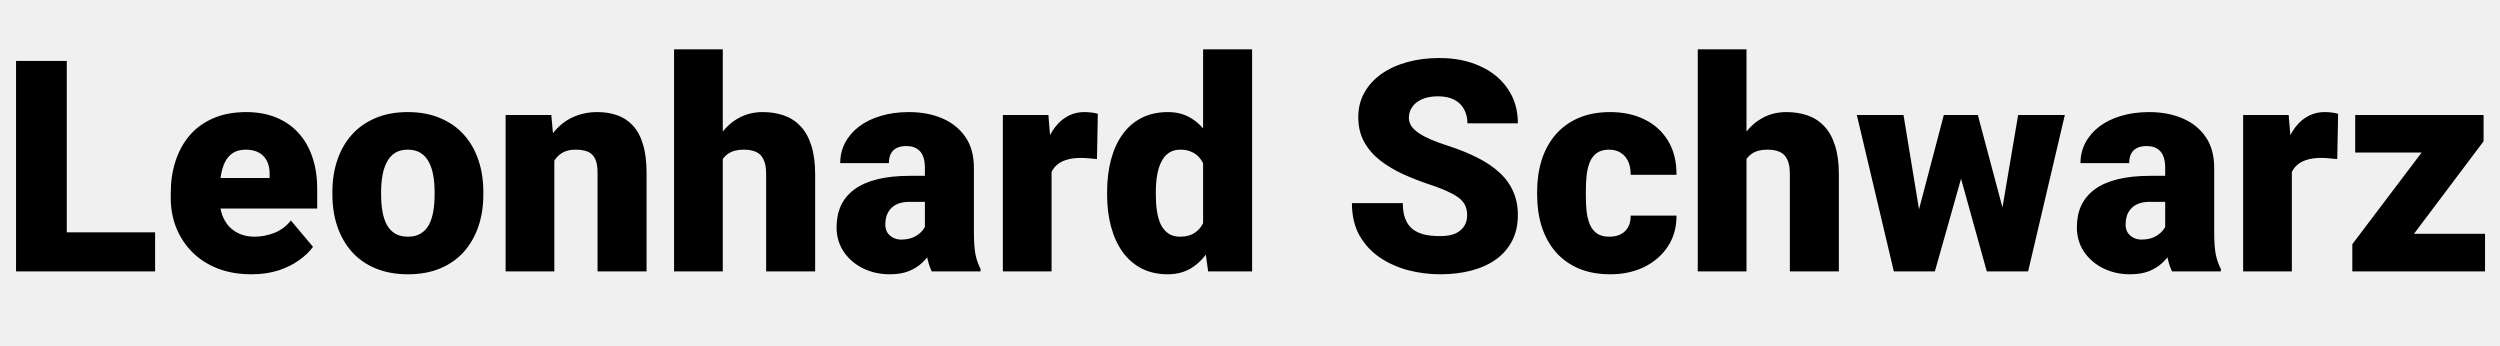
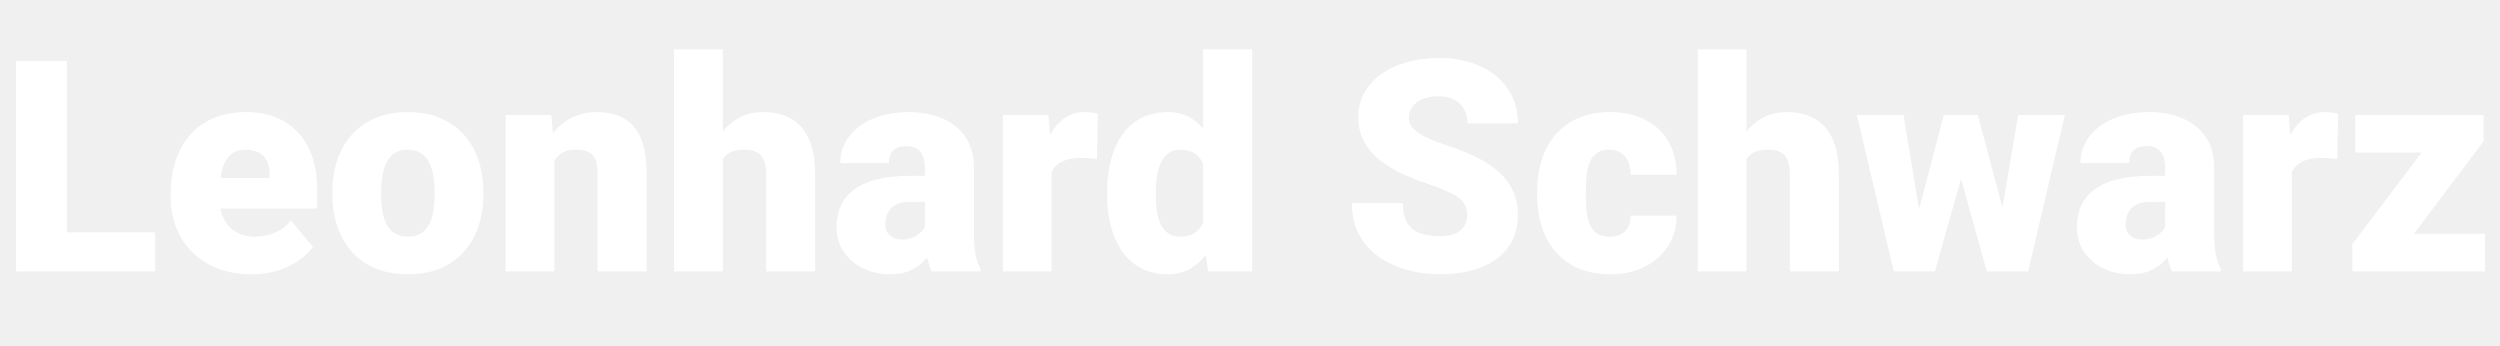
<svg xmlns="http://www.w3.org/2000/svg" width="304" height="42" viewBox="0 0 304 42" fill="none">
-   <path d="M18.861 28.254V33H5.924V28.254H18.861ZM8.121 7.406V33H1.951V7.406H8.121ZM30.573 33.352C29.026 33.352 27.643 33.111 26.424 32.631C25.205 32.139 24.174 31.465 23.33 30.609C22.498 29.754 21.86 28.77 21.414 27.656C20.981 26.543 20.764 25.365 20.764 24.123V23.455C20.764 22.061 20.957 20.771 21.344 19.588C21.731 18.393 22.305 17.35 23.067 16.459C23.828 15.568 24.784 14.877 25.932 14.385C27.08 13.881 28.416 13.629 29.94 13.629C31.287 13.629 32.495 13.846 33.561 14.279C34.627 14.713 35.53 15.334 36.268 16.143C37.018 16.951 37.586 17.93 37.973 19.078C38.371 20.227 38.571 21.516 38.571 22.945V25.354H23.032V21.645H32.787V21.188C32.799 20.555 32.688 20.016 32.453 19.57C32.231 19.125 31.903 18.785 31.469 18.551C31.035 18.316 30.508 18.199 29.887 18.199C29.242 18.199 28.709 18.34 28.287 18.621C27.877 18.902 27.555 19.289 27.321 19.781C27.098 20.262 26.94 20.818 26.846 21.451C26.752 22.084 26.705 22.752 26.705 23.455V24.123C26.705 24.826 26.799 25.465 26.987 26.039C27.186 26.613 27.467 27.105 27.83 27.516C28.205 27.914 28.651 28.225 29.166 28.447C29.694 28.67 30.291 28.781 30.959 28.781C31.768 28.781 32.565 28.629 33.35 28.324C34.135 28.02 34.809 27.516 35.371 26.812L38.061 30.012C37.674 30.562 37.123 31.096 36.408 31.611C35.705 32.127 34.862 32.549 33.877 32.877C32.893 33.193 31.791 33.352 30.573 33.352ZM40.42 23.684V23.314C40.42 21.92 40.62 20.637 41.018 19.465C41.417 18.281 42.003 17.256 42.776 16.389C43.55 15.521 44.505 14.848 45.641 14.367C46.778 13.875 48.09 13.629 49.579 13.629C51.079 13.629 52.397 13.875 53.534 14.367C54.682 14.848 55.643 15.521 56.417 16.389C57.19 17.256 57.776 18.281 58.175 19.465C58.573 20.637 58.772 21.92 58.772 23.314V23.684C58.772 25.066 58.573 26.35 58.175 27.533C57.776 28.705 57.19 29.73 56.417 30.609C55.643 31.477 54.688 32.15 53.551 32.631C52.415 33.111 51.102 33.352 49.614 33.352C48.126 33.352 46.807 33.111 45.659 32.631C44.51 32.15 43.55 31.477 42.776 30.609C42.003 29.73 41.417 28.705 41.018 27.533C40.62 26.35 40.42 25.066 40.42 23.684ZM46.344 23.314V23.684C46.344 24.398 46.397 25.066 46.503 25.688C46.608 26.309 46.784 26.854 47.03 27.322C47.276 27.779 47.61 28.137 48.032 28.395C48.454 28.652 48.981 28.781 49.614 28.781C50.235 28.781 50.751 28.652 51.161 28.395C51.583 28.137 51.917 27.779 52.163 27.322C52.409 26.854 52.585 26.309 52.69 25.688C52.795 25.066 52.848 24.398 52.848 23.684V23.314C52.848 22.623 52.795 21.973 52.69 21.363C52.585 20.742 52.409 20.197 52.163 19.729C51.917 19.248 51.583 18.873 51.161 18.604C50.739 18.334 50.212 18.199 49.579 18.199C48.958 18.199 48.436 18.334 48.014 18.604C47.604 18.873 47.276 19.248 47.03 19.729C46.784 20.197 46.608 20.742 46.503 21.363C46.397 21.973 46.344 22.623 46.344 23.314ZM67.407 18.041V33H61.483V13.98H67.038L67.407 18.041ZM66.704 22.84L65.315 22.875C65.315 21.422 65.491 20.127 65.843 18.99C66.194 17.842 66.692 16.869 67.337 16.072C67.981 15.275 68.749 14.672 69.64 14.262C70.542 13.84 71.544 13.629 72.645 13.629C73.524 13.629 74.327 13.758 75.054 14.016C75.792 14.273 76.425 14.69 76.952 15.264C77.491 15.838 77.901 16.6 78.183 17.549C78.475 18.486 78.622 19.646 78.622 21.029V33H72.663V21.012C72.663 20.25 72.558 19.67 72.347 19.271C72.136 18.861 71.831 18.58 71.433 18.428C71.034 18.275 70.548 18.199 69.974 18.199C69.364 18.199 68.849 18.316 68.427 18.551C68.005 18.785 67.665 19.113 67.407 19.535C67.161 19.945 66.98 20.432 66.862 20.994C66.757 21.557 66.704 22.172 66.704 22.84ZM87.89 6V33H81.966V6H87.89ZM87.187 22.84L85.798 22.875C85.798 21.539 85.962 20.309 86.29 19.184C86.618 18.059 87.087 17.08 87.697 16.248C88.306 15.416 89.038 14.771 89.894 14.315C90.749 13.857 91.698 13.629 92.742 13.629C93.679 13.629 94.534 13.764 95.308 14.033C96.093 14.303 96.767 14.736 97.329 15.334C97.904 15.932 98.343 16.711 98.648 17.672C98.964 18.633 99.122 19.805 99.122 21.188V33H93.163V21.152C93.163 20.379 93.052 19.781 92.829 19.359C92.618 18.926 92.314 18.627 91.915 18.463C91.517 18.287 91.031 18.199 90.456 18.199C89.765 18.199 89.202 18.316 88.769 18.551C88.335 18.785 88.001 19.113 87.767 19.535C87.544 19.945 87.392 20.432 87.31 20.994C87.228 21.557 87.187 22.172 87.187 22.84ZM112.468 28.219V20.379C112.468 19.84 112.392 19.377 112.24 18.99C112.088 18.604 111.847 18.305 111.519 18.094C111.191 17.871 110.752 17.76 110.201 17.76C109.755 17.76 109.375 17.836 109.058 17.988C108.742 18.141 108.502 18.369 108.338 18.674C108.173 18.979 108.091 19.365 108.091 19.834H102.168C102.168 18.955 102.361 18.141 102.748 17.391C103.146 16.629 103.709 15.967 104.435 15.404C105.173 14.842 106.052 14.408 107.072 14.104C108.103 13.787 109.252 13.629 110.517 13.629C112.029 13.629 113.377 13.881 114.56 14.385C115.755 14.889 116.699 15.645 117.39 16.652C118.082 17.648 118.427 18.902 118.427 20.414V28.201C118.427 29.443 118.498 30.387 118.638 31.031C118.779 31.664 118.978 32.221 119.236 32.701V33H113.295C113.013 32.414 112.802 31.699 112.662 30.855C112.533 30 112.468 29.121 112.468 28.219ZM113.189 21.381L113.224 24.545H110.605C110.054 24.545 109.586 24.621 109.199 24.773C108.824 24.926 108.519 25.137 108.285 25.406C108.062 25.664 107.898 25.957 107.793 26.285C107.699 26.613 107.652 26.959 107.652 27.322C107.652 27.674 107.734 27.99 107.898 28.271C108.074 28.541 108.308 28.752 108.601 28.904C108.894 29.057 109.222 29.133 109.586 29.133C110.242 29.133 110.798 29.01 111.255 28.764C111.724 28.506 112.082 28.195 112.328 27.832C112.574 27.469 112.697 27.129 112.697 26.812L113.998 29.238C113.763 29.707 113.494 30.182 113.189 30.662C112.896 31.143 112.527 31.588 112.082 31.998C111.648 32.397 111.115 32.725 110.482 32.982C109.849 33.228 109.082 33.352 108.179 33.352C107.007 33.352 105.929 33.111 104.945 32.631C103.972 32.15 103.193 31.482 102.607 30.627C102.021 29.76 101.728 28.764 101.728 27.639C101.728 26.654 101.904 25.775 102.255 25.002C102.619 24.229 103.164 23.572 103.89 23.033C104.617 22.494 105.543 22.084 106.668 21.803C107.793 21.521 109.117 21.381 110.64 21.381H113.189ZM127.871 18.691V33H121.947V13.98H127.484L127.871 18.691ZM133.496 13.84L133.391 19.342C133.156 19.318 132.84 19.289 132.441 19.254C132.043 19.219 131.709 19.201 131.439 19.201C130.748 19.201 130.15 19.283 129.646 19.447C129.154 19.6 128.744 19.834 128.416 20.15C128.1 20.455 127.865 20.842 127.713 21.311C127.572 21.779 127.508 22.324 127.519 22.945L126.447 22.242C126.447 20.965 126.57 19.805 126.816 18.762C127.074 17.707 127.437 16.799 127.906 16.037C128.375 15.264 128.943 14.672 129.611 14.262C130.279 13.84 131.029 13.629 131.861 13.629C132.154 13.629 132.441 13.646 132.723 13.682C133.016 13.717 133.273 13.77 133.496 13.84ZM146.297 28.641V6H152.256V33H146.912L146.297 28.641ZM134.625 23.719V23.35C134.625 21.908 134.783 20.596 135.1 19.412C135.416 18.217 135.885 17.191 136.506 16.336C137.127 15.469 137.901 14.801 138.826 14.332C139.752 13.863 140.819 13.629 142.026 13.629C143.104 13.629 144.047 13.881 144.856 14.385C145.664 14.877 146.356 15.568 146.93 16.459C147.504 17.35 147.973 18.393 148.336 19.588C148.699 20.771 148.975 22.049 149.162 23.42V23.859C148.975 25.148 148.699 26.367 148.336 27.516C147.973 28.652 147.504 29.66 146.93 30.539C146.356 31.418 145.658 32.109 144.838 32.613C144.03 33.105 143.08 33.352 141.99 33.352C140.783 33.352 139.717 33.111 138.791 32.631C137.877 32.15 137.11 31.477 136.489 30.609C135.879 29.742 135.416 28.723 135.1 27.551C134.783 26.379 134.625 25.102 134.625 23.719ZM140.549 23.35V23.719C140.549 24.434 140.596 25.096 140.69 25.705C140.783 26.314 140.942 26.854 141.164 27.322C141.399 27.779 141.703 28.137 142.078 28.395C142.465 28.652 142.94 28.781 143.502 28.781C144.264 28.781 144.891 28.6 145.383 28.236C145.887 27.873 146.256 27.357 146.49 26.689C146.737 26.021 146.842 25.236 146.807 24.334V22.945C146.83 22.172 146.778 21.492 146.649 20.906C146.52 20.309 146.315 19.811 146.033 19.412C145.764 19.014 145.418 18.715 144.996 18.516C144.586 18.305 144.1 18.199 143.537 18.199C142.987 18.199 142.518 18.328 142.131 18.586C141.756 18.844 141.451 19.207 141.217 19.676C140.983 20.133 140.813 20.678 140.707 21.311C140.602 21.932 140.549 22.611 140.549 23.35ZM178.403 26.197C178.403 25.799 178.345 25.441 178.227 25.125C178.11 24.797 177.893 24.492 177.577 24.211C177.261 23.93 176.804 23.648 176.206 23.367C175.62 23.074 174.847 22.77 173.886 22.453C172.761 22.078 171.677 21.656 170.634 21.188C169.591 20.707 168.659 20.15 167.839 19.518C167.018 18.873 166.368 18.123 165.888 17.268C165.407 16.4 165.167 15.393 165.167 14.244C165.167 13.143 165.413 12.152 165.905 11.273C166.397 10.383 167.083 9.627 167.962 9.006C168.852 8.373 169.895 7.893 171.091 7.564C172.286 7.225 173.593 7.055 175.011 7.055C176.886 7.055 178.538 7.383 179.968 8.039C181.409 8.684 182.534 9.604 183.343 10.799C184.163 11.982 184.573 13.383 184.573 15H178.438C178.438 14.355 178.304 13.787 178.034 13.295C177.776 12.803 177.384 12.416 176.856 12.135C176.329 11.854 175.667 11.713 174.87 11.713C174.097 11.713 173.446 11.83 172.919 12.065C172.391 12.299 171.993 12.615 171.724 13.014C171.454 13.4 171.319 13.828 171.319 14.297C171.319 14.684 171.425 15.035 171.636 15.352C171.858 15.656 172.169 15.943 172.567 16.213C172.977 16.482 173.47 16.74 174.044 16.986C174.63 17.232 175.286 17.473 176.013 17.707C177.372 18.141 178.579 18.627 179.634 19.166C180.7 19.693 181.597 20.297 182.323 20.977C183.061 21.645 183.618 22.406 183.993 23.262C184.38 24.117 184.573 25.084 184.573 26.162C184.573 27.311 184.35 28.33 183.905 29.221C183.46 30.111 182.821 30.867 181.989 31.488C181.157 32.098 180.161 32.56 179.001 32.877C177.841 33.193 176.546 33.352 175.116 33.352C173.804 33.352 172.509 33.188 171.231 32.859C169.966 32.52 168.817 32.004 167.786 31.312C166.755 30.609 165.929 29.713 165.307 28.623C164.698 27.521 164.393 26.215 164.393 24.703H170.581C170.581 25.453 170.681 26.086 170.88 26.602C171.079 27.117 171.372 27.533 171.759 27.85C172.145 28.154 172.62 28.377 173.182 28.518C173.745 28.646 174.39 28.711 175.116 28.711C175.901 28.711 176.534 28.6 177.015 28.377C177.495 28.143 177.847 27.838 178.069 27.463C178.292 27.076 178.403 26.654 178.403 26.197ZM195.687 28.781C196.238 28.781 196.706 28.682 197.093 28.482C197.491 28.271 197.79 27.979 197.989 27.604C198.2 27.217 198.3 26.754 198.288 26.215H203.861C203.872 27.645 203.521 28.898 202.806 29.977C202.103 31.043 201.142 31.875 199.923 32.473C198.716 33.059 197.351 33.352 195.827 33.352C194.339 33.352 193.038 33.111 191.925 32.631C190.812 32.139 189.88 31.459 189.13 30.592C188.392 29.713 187.835 28.688 187.46 27.516C187.097 26.344 186.915 25.072 186.915 23.701V23.297C186.915 21.926 187.097 20.654 187.46 19.482C187.835 18.299 188.392 17.273 189.13 16.406C189.88 15.527 190.806 14.848 191.907 14.367C193.021 13.875 194.316 13.629 195.792 13.629C197.374 13.629 198.769 13.928 199.976 14.525C201.195 15.123 202.15 15.99 202.841 17.127C203.532 18.264 203.872 19.641 203.861 21.258H198.288C198.3 20.684 198.212 20.168 198.025 19.711C197.837 19.254 197.544 18.891 197.146 18.621C196.759 18.34 196.261 18.199 195.652 18.199C195.042 18.199 194.55 18.334 194.175 18.604C193.8 18.873 193.513 19.248 193.314 19.729C193.126 20.197 192.997 20.736 192.927 21.346C192.868 21.955 192.839 22.605 192.839 23.297V23.701C192.839 24.404 192.868 25.066 192.927 25.688C192.997 26.297 193.132 26.836 193.331 27.305C193.53 27.762 193.818 28.125 194.193 28.395C194.568 28.652 195.066 28.781 195.687 28.781ZM212.373 6V33H206.449V6H212.373ZM211.669 22.84L210.281 22.875C210.281 21.539 210.445 20.309 210.773 19.184C211.101 18.059 211.57 17.08 212.179 16.248C212.789 15.416 213.521 14.771 214.376 14.315C215.232 13.857 216.181 13.629 217.224 13.629C218.162 13.629 219.017 13.764 219.791 14.033C220.576 14.303 221.25 14.736 221.812 15.334C222.386 15.932 222.826 16.711 223.13 17.672C223.447 18.633 223.605 19.805 223.605 21.188V33H217.646V21.152C217.646 20.379 217.535 19.781 217.312 19.359C217.101 18.926 216.796 18.627 216.398 18.463C216 18.287 215.513 18.199 214.939 18.199C214.248 18.199 213.685 18.316 213.251 18.551C212.818 18.785 212.484 19.113 212.25 19.535C212.027 19.945 211.875 20.432 211.792 20.994C211.71 21.557 211.669 22.172 211.669 22.84ZM232.855 27.34L236.371 13.98H240.08L238.762 20.678L235.281 33H232.31L232.855 27.34ZM231.467 13.98L233.646 27.234L233.892 33H230.289L225.789 13.98H231.467ZM243.209 26.953L245.406 13.98H251.084L246.619 33H243.015L243.209 26.953ZM240.502 13.98L244.053 27.305L244.598 33H241.592L238.181 20.713L236.916 13.98H240.502ZM263.287 28.219V20.379C263.287 19.84 263.211 19.377 263.059 18.99C262.906 18.604 262.666 18.305 262.338 18.094C262.01 17.871 261.57 17.76 261.02 17.76C260.574 17.76 260.194 17.836 259.877 17.988C259.561 18.141 259.32 18.369 259.156 18.674C258.992 18.979 258.91 19.365 258.91 19.834H252.986C252.986 18.955 253.18 18.141 253.567 17.391C253.965 16.629 254.527 15.967 255.254 15.404C255.992 14.842 256.871 14.408 257.891 14.104C258.922 13.787 260.07 13.629 261.336 13.629C262.848 13.629 264.195 13.881 265.379 14.385C266.574 14.889 267.518 15.645 268.209 16.652C268.901 17.648 269.246 18.902 269.246 20.414V28.201C269.246 29.443 269.317 30.387 269.457 31.031C269.598 31.664 269.797 32.221 270.055 32.701V33H264.113C263.832 32.414 263.621 31.699 263.481 30.855C263.352 30 263.287 29.121 263.287 28.219ZM264.008 21.381L264.043 24.545H261.424C260.873 24.545 260.404 24.621 260.018 24.773C259.643 24.926 259.338 25.137 259.104 25.406C258.881 25.664 258.717 25.957 258.611 26.285C258.518 26.613 258.471 26.959 258.471 27.322C258.471 27.674 258.553 27.99 258.717 28.271C258.893 28.541 259.127 28.752 259.42 28.904C259.713 29.057 260.041 29.133 260.404 29.133C261.061 29.133 261.617 29.01 262.074 28.764C262.543 28.506 262.901 28.195 263.147 27.832C263.393 27.469 263.516 27.129 263.516 26.812L264.817 29.238C264.582 29.707 264.313 30.182 264.008 30.662C263.715 31.143 263.346 31.588 262.901 31.998C262.467 32.397 261.934 32.725 261.301 32.982C260.668 33.228 259.901 33.352 258.998 33.352C257.826 33.352 256.748 33.111 255.764 32.631C254.791 32.15 254.012 31.482 253.426 30.627C252.84 29.76 252.547 28.764 252.547 27.639C252.547 26.654 252.723 25.775 253.074 25.002C253.438 24.229 253.983 23.572 254.709 23.033C255.436 22.494 256.361 22.084 257.486 21.803C258.611 21.521 259.936 21.381 261.459 21.381H264.008ZM278.69 18.691V33H272.766V13.98H278.303L278.69 18.691ZM284.315 13.84L284.209 19.342C283.975 19.318 283.659 19.289 283.26 19.254C282.862 19.219 282.528 19.201 282.258 19.201C281.567 19.201 280.969 19.283 280.465 19.447C279.973 19.6 279.563 19.834 279.235 20.15C278.918 20.455 278.684 20.842 278.532 21.311C278.391 21.779 278.327 22.324 278.338 22.945L277.266 22.242C277.266 20.965 277.389 19.805 277.635 18.762C277.893 17.707 278.256 16.799 278.725 16.037C279.194 15.264 279.762 14.672 280.43 14.262C281.098 13.84 281.848 13.629 282.68 13.629C282.973 13.629 283.26 13.646 283.541 13.682C283.834 13.717 284.092 13.77 284.315 13.84ZM302.179 28.43V33H287.448V28.43H302.179ZM302.003 17.18L290.102 33H286.042V29.695L297.925 13.98H302.003V17.18ZM300.052 13.98V18.551H286.393V13.98H300.052Z" fill="currentColor" />
+   <path d="M18.861 28.254V33H5.924V28.254H18.861ZM8.121 7.406V33H1.951V7.406H8.121ZM30.573 33.352C29.026 33.352 27.643 33.111 26.424 32.631C25.205 32.139 24.174 31.465 23.33 30.609C22.498 29.754 21.86 28.77 21.414 27.656C20.981 26.543 20.764 25.365 20.764 24.123V23.455C20.764 22.061 20.957 20.771 21.344 19.588C21.731 18.393 22.305 17.35 23.067 16.459C23.828 15.568 24.784 14.877 25.932 14.385C27.08 13.881 28.416 13.629 29.94 13.629C31.287 13.629 32.495 13.846 33.561 14.279C34.627 14.713 35.53 15.334 36.268 16.143C37.018 16.951 37.586 17.93 37.973 19.078C38.371 20.227 38.571 21.516 38.571 22.945V25.354H23.032V21.645H32.787V21.188C32.799 20.555 32.688 20.016 32.453 19.57C32.231 19.125 31.903 18.785 31.469 18.551C31.035 18.316 30.508 18.199 29.887 18.199C29.242 18.199 28.709 18.34 28.287 18.621C27.877 18.902 27.555 19.289 27.321 19.781C27.098 20.262 26.94 20.818 26.846 21.451C26.752 22.084 26.705 22.752 26.705 23.455V24.123C26.705 24.826 26.799 25.465 26.987 26.039C27.186 26.613 27.467 27.105 27.83 27.516C28.205 27.914 28.651 28.225 29.166 28.447C29.694 28.67 30.291 28.781 30.959 28.781C31.768 28.781 32.565 28.629 33.35 28.324C34.135 28.02 34.809 27.516 35.371 26.812L38.061 30.012C37.674 30.562 37.123 31.096 36.408 31.611C35.705 32.127 34.862 32.549 33.877 32.877C32.893 33.193 31.791 33.352 30.573 33.352ZM40.42 23.684V23.314C40.42 21.92 40.62 20.637 41.018 19.465C41.417 18.281 42.003 17.256 42.776 16.389C43.55 15.521 44.505 14.848 45.641 14.367C46.778 13.875 48.09 13.629 49.579 13.629C51.079 13.629 52.397 13.875 53.534 14.367C54.682 14.848 55.643 15.521 56.417 16.389C57.19 17.256 57.776 18.281 58.175 19.465C58.573 20.637 58.772 21.92 58.772 23.314V23.684C58.772 25.066 58.573 26.35 58.175 27.533C57.776 28.705 57.19 29.73 56.417 30.609C55.643 31.477 54.688 32.15 53.551 32.631C52.415 33.111 51.102 33.352 49.614 33.352C48.126 33.352 46.807 33.111 45.659 32.631C44.51 32.15 43.55 31.477 42.776 30.609C42.003 29.73 41.417 28.705 41.018 27.533C40.62 26.35 40.42 25.066 40.42 23.684ZM46.344 23.314V23.684C46.344 24.398 46.397 25.066 46.503 25.688C46.608 26.309 46.784 26.854 47.03 27.322C47.276 27.779 47.61 28.137 48.032 28.395C48.454 28.652 48.981 28.781 49.614 28.781C50.235 28.781 50.751 28.652 51.161 28.395C51.583 28.137 51.917 27.779 52.163 27.322C52.409 26.854 52.585 26.309 52.69 25.688C52.795 25.066 52.848 24.398 52.848 23.684V23.314C52.848 22.623 52.795 21.973 52.69 21.363C52.585 20.742 52.409 20.197 52.163 19.729C51.917 19.248 51.583 18.873 51.161 18.604C50.739 18.334 50.212 18.199 49.579 18.199C48.958 18.199 48.436 18.334 48.014 18.604C47.604 18.873 47.276 19.248 47.03 19.729C46.784 20.197 46.608 20.742 46.503 21.363C46.397 21.973 46.344 22.623 46.344 23.314ZM67.407 18.041V33H61.483V13.98H67.038L67.407 18.041ZM66.704 22.84L65.315 22.875C65.315 21.422 65.491 20.127 65.843 18.99C66.194 17.842 66.692 16.869 67.337 16.072C67.981 15.275 68.749 14.672 69.64 14.262C70.542 13.84 71.544 13.629 72.645 13.629C73.524 13.629 74.327 13.758 75.054 14.016C75.792 14.273 76.425 14.69 76.952 15.264C77.491 15.838 77.901 16.6 78.183 17.549C78.475 18.486 78.622 19.646 78.622 21.029V33H72.663V21.012C72.663 20.25 72.558 19.67 72.347 19.271C72.136 18.861 71.831 18.58 71.433 18.428C71.034 18.275 70.548 18.199 69.974 18.199C69.364 18.199 68.849 18.316 68.427 18.551C68.005 18.785 67.665 19.113 67.407 19.535C67.161 19.945 66.98 20.432 66.862 20.994C66.757 21.557 66.704 22.172 66.704 22.84ZM87.89 6V33H81.966V6H87.89ZM87.187 22.84L85.798 22.875C85.798 21.539 85.962 20.309 86.29 19.184C86.618 18.059 87.087 17.08 87.697 16.248C88.306 15.416 89.038 14.771 89.894 14.315C90.749 13.857 91.698 13.629 92.742 13.629C93.679 13.629 94.534 13.764 95.308 14.033C96.093 14.303 96.767 14.736 97.329 15.334C97.904 15.932 98.343 16.711 98.648 17.672C98.964 18.633 99.122 19.805 99.122 21.188V33H93.163V21.152C93.163 20.379 93.052 19.781 92.829 19.359C92.618 18.926 92.314 18.627 91.915 18.463C91.517 18.287 91.031 18.199 90.456 18.199C89.765 18.199 89.202 18.316 88.769 18.551C88.335 18.785 88.001 19.113 87.767 19.535C87.544 19.945 87.392 20.432 87.31 20.994C87.228 21.557 87.187 22.172 87.187 22.84ZM112.468 28.219V20.379C112.468 19.84 112.392 19.377 112.24 18.99C112.088 18.604 111.847 18.305 111.519 18.094C111.191 17.871 110.752 17.76 110.201 17.76C109.755 17.76 109.375 17.836 109.058 17.988C108.742 18.141 108.502 18.369 108.338 18.674C108.173 18.979 108.091 19.365 108.091 19.834H102.168C102.168 18.955 102.361 18.141 102.748 17.391C103.146 16.629 103.709 15.967 104.435 15.404C105.173 14.842 106.052 14.408 107.072 14.104C108.103 13.787 109.252 13.629 110.517 13.629C112.029 13.629 113.377 13.881 114.56 14.385C115.755 14.889 116.699 15.645 117.39 16.652C118.082 17.648 118.427 18.902 118.427 20.414V28.201C118.427 29.443 118.498 30.387 118.638 31.031C118.779 31.664 118.978 32.221 119.236 32.701V33H113.295C113.013 32.414 112.802 31.699 112.662 30.855C112.533 30 112.468 29.121 112.468 28.219ZM113.189 21.381L113.224 24.545H110.605C110.054 24.545 109.586 24.621 109.199 24.773C108.824 24.926 108.519 25.137 108.285 25.406C108.062 25.664 107.898 25.957 107.793 26.285C107.699 26.613 107.652 26.959 107.652 27.322C107.652 27.674 107.734 27.99 107.898 28.271C108.074 28.541 108.308 28.752 108.601 28.904C108.894 29.057 109.222 29.133 109.586 29.133C110.242 29.133 110.798 29.01 111.255 28.764C111.724 28.506 112.082 28.195 112.328 27.832C112.574 27.469 112.697 27.129 112.697 26.812L113.998 29.238C113.763 29.707 113.494 30.182 113.189 30.662C112.896 31.143 112.527 31.588 112.082 31.998C111.648 32.397 111.115 32.725 110.482 32.982C109.849 33.228 109.082 33.352 108.179 33.352C107.007 33.352 105.929 33.111 104.945 32.631C103.972 32.15 103.193 31.482 102.607 30.627C102.021 29.76 101.728 28.764 101.728 27.639C101.728 26.654 101.904 25.775 102.255 25.002C102.619 24.229 103.164 23.572 103.89 23.033C104.617 22.494 105.543 22.084 106.668 21.803C107.793 21.521 109.117 21.381 110.64 21.381H113.189ZM127.871 18.691V33H121.947V13.98H127.484L127.871 18.691ZM133.496 13.84L133.391 19.342C133.156 19.318 132.84 19.289 132.441 19.254C132.043 19.219 131.709 19.201 131.439 19.201C130.748 19.201 130.15 19.283 129.646 19.447C129.154 19.6 128.744 19.834 128.416 20.15C128.1 20.455 127.865 20.842 127.713 21.311C127.572 21.779 127.508 22.324 127.519 22.945L126.447 22.242C126.447 20.965 126.57 19.805 126.816 18.762C127.074 17.707 127.437 16.799 127.906 16.037C128.375 15.264 128.943 14.672 129.611 14.262C130.279 13.84 131.029 13.629 131.861 13.629C132.154 13.629 132.441 13.646 132.723 13.682C133.016 13.717 133.273 13.77 133.496 13.84ZM146.297 28.641V6H152.256V33H146.912L146.297 28.641ZM134.625 23.719V23.35C134.625 21.908 134.783 20.596 135.1 19.412C135.416 18.217 135.885 17.191 136.506 16.336C137.127 15.469 137.901 14.801 138.826 14.332C139.752 13.863 140.819 13.629 142.026 13.629C143.104 13.629 144.047 13.881 144.856 14.385C145.664 14.877 146.356 15.568 146.93 16.459C147.504 17.35 147.973 18.393 148.336 19.588C148.699 20.771 148.975 22.049 149.162 23.42V23.859C148.975 25.148 148.699 26.367 148.336 27.516C147.973 28.652 147.504 29.66 146.93 30.539C146.356 31.418 145.658 32.109 144.838 32.613C144.03 33.105 143.08 33.352 141.99 33.352C140.783 33.352 139.717 33.111 138.791 32.631C137.877 32.15 137.11 31.477 136.489 30.609C135.879 29.742 135.416 28.723 135.1 27.551C134.783 26.379 134.625 25.102 134.625 23.719ZM140.549 23.35V23.719C140.549 24.434 140.596 25.096 140.69 25.705C140.783 26.314 140.942 26.854 141.164 27.322C141.399 27.779 141.703 28.137 142.078 28.395C142.465 28.652 142.94 28.781 143.502 28.781C144.264 28.781 144.891 28.6 145.383 28.236C145.887 27.873 146.256 27.357 146.49 26.689C146.737 26.021 146.842 25.236 146.807 24.334V22.945C146.83 22.172 146.778 21.492 146.649 20.906C146.52 20.309 146.315 19.811 146.033 19.412C145.764 19.014 145.418 18.715 144.996 18.516C144.586 18.305 144.1 18.199 143.537 18.199C142.987 18.199 142.518 18.328 142.131 18.586C141.756 18.844 141.451 19.207 141.217 19.676C140.983 20.133 140.813 20.678 140.707 21.311C140.602 21.932 140.549 22.611 140.549 23.35ZM178.403 26.197C178.403 25.799 178.345 25.441 178.227 25.125C178.11 24.797 177.893 24.492 177.577 24.211C177.261 23.93 176.804 23.648 176.206 23.367C175.62 23.074 174.847 22.77 173.886 22.453C172.761 22.078 171.677 21.656 170.634 21.188C169.591 20.707 168.659 20.15 167.839 19.518C167.018 18.873 166.368 18.123 165.888 17.268C165.407 16.4 165.167 15.393 165.167 14.244C165.167 13.143 165.413 12.152 165.905 11.273C166.397 10.383 167.083 9.627 167.962 9.006C168.852 8.373 169.895 7.893 171.091 7.564C172.286 7.225 173.593 7.055 175.011 7.055C176.886 7.055 178.538 7.383 179.968 8.039C181.409 8.684 182.534 9.604 183.343 10.799C184.163 11.982 184.573 13.383 184.573 15H178.438C178.438 14.355 178.304 13.787 178.034 13.295C177.776 12.803 177.384 12.416 176.856 12.135C176.329 11.854 175.667 11.713 174.87 11.713C174.097 11.713 173.446 11.83 172.919 12.065C172.391 12.299 171.993 12.615 171.724 13.014C171.454 13.4 171.319 13.828 171.319 14.297C171.319 14.684 171.425 15.035 171.636 15.352C171.858 15.656 172.169 15.943 172.567 16.213C172.977 16.482 173.47 16.74 174.044 16.986C174.63 17.232 175.286 17.473 176.013 17.707C177.372 18.141 178.579 18.627 179.634 19.166C180.7 19.693 181.597 20.297 182.323 20.977C183.061 21.645 183.618 22.406 183.993 23.262C184.38 24.117 184.573 25.084 184.573 26.162C184.573 27.311 184.35 28.33 183.905 29.221C183.46 30.111 182.821 30.867 181.989 31.488C181.157 32.098 180.161 32.56 179.001 32.877C177.841 33.193 176.546 33.352 175.116 33.352C173.804 33.352 172.509 33.188 171.231 32.859C169.966 32.52 168.817 32.004 167.786 31.312C166.755 30.609 165.929 29.713 165.307 28.623C164.698 27.521 164.393 26.215 164.393 24.703H170.581C170.581 25.453 170.681 26.086 170.88 26.602C171.079 27.117 171.372 27.533 171.759 27.85C172.145 28.154 172.62 28.377 173.182 28.518C173.745 28.646 174.39 28.711 175.116 28.711C175.901 28.711 176.534 28.6 177.015 28.377C177.495 28.143 177.847 27.838 178.069 27.463C178.292 27.076 178.403 26.654 178.403 26.197ZM195.687 28.781C196.238 28.781 196.706 28.682 197.093 28.482C197.491 28.271 197.79 27.979 197.989 27.604C198.2 27.217 198.3 26.754 198.288 26.215H203.861C203.872 27.645 203.521 28.898 202.806 29.977C202.103 31.043 201.142 31.875 199.923 32.473C198.716 33.059 197.351 33.352 195.827 33.352C194.339 33.352 193.038 33.111 191.925 32.631C190.812 32.139 189.88 31.459 189.13 30.592C188.392 29.713 187.835 28.688 187.46 27.516C187.097 26.344 186.915 25.072 186.915 23.701V23.297C186.915 21.926 187.097 20.654 187.46 19.482C187.835 18.299 188.392 17.273 189.13 16.406C189.88 15.527 190.806 14.848 191.907 14.367C193.021 13.875 194.316 13.629 195.792 13.629C197.374 13.629 198.769 13.928 199.976 14.525C201.195 15.123 202.15 15.99 202.841 17.127C203.532 18.264 203.872 19.641 203.861 21.258H198.288C198.3 20.684 198.212 20.168 198.025 19.711C197.837 19.254 197.544 18.891 197.146 18.621C196.759 18.34 196.261 18.199 195.652 18.199C195.042 18.199 194.55 18.334 194.175 18.604C193.8 18.873 193.513 19.248 193.314 19.729C193.126 20.197 192.997 20.736 192.927 21.346C192.868 21.955 192.839 22.605 192.839 23.297V23.701C192.839 24.404 192.868 25.066 192.927 25.688C192.997 26.297 193.132 26.836 193.331 27.305C193.53 27.762 193.818 28.125 194.193 28.395C194.568 28.652 195.066 28.781 195.687 28.781ZM212.373 6V33H206.449V6H212.373ZM211.669 22.84L210.281 22.875C210.281 21.539 210.445 20.309 210.773 19.184C211.101 18.059 211.57 17.08 212.179 16.248C212.789 15.416 213.521 14.771 214.376 14.315C215.232 13.857 216.181 13.629 217.224 13.629C218.162 13.629 219.017 13.764 219.791 14.033C220.576 14.303 221.25 14.736 221.812 15.334C222.386 15.932 222.826 16.711 223.13 17.672C223.447 18.633 223.605 19.805 223.605 21.188V33H217.646V21.152C217.646 20.379 217.535 19.781 217.312 19.359C217.101 18.926 216.796 18.627 216.398 18.463C216 18.287 215.513 18.199 214.939 18.199C214.248 18.199 213.685 18.316 213.251 18.551C212.818 18.785 212.484 19.113 212.25 19.535C212.027 19.945 211.875 20.432 211.792 20.994C211.71 21.557 211.669 22.172 211.669 22.84ZM232.855 27.34L236.371 13.98H240.08L238.762 20.678L235.281 33H232.31L232.855 27.34ZM231.467 13.98L233.646 27.234L233.892 33H230.289L225.789 13.98H231.467ZM243.209 26.953L245.406 13.98H251.084L246.619 33H243.015L243.209 26.953ZM240.502 13.98L244.053 27.305L244.598 33H241.592L238.181 20.713L236.916 13.98H240.502ZM263.287 28.219V20.379C263.287 19.84 263.211 19.377 263.059 18.99C262.906 18.604 262.666 18.305 262.338 18.094C262.01 17.871 261.57 17.76 261.02 17.76C260.574 17.76 260.194 17.836 259.877 17.988C259.561 18.141 259.32 18.369 259.156 18.674C258.992 18.979 258.91 19.365 258.91 19.834H252.986C252.986 18.955 253.18 18.141 253.567 17.391C253.965 16.629 254.527 15.967 255.254 15.404C255.992 14.842 256.871 14.408 257.891 14.104C258.922 13.787 260.07 13.629 261.336 13.629C262.848 13.629 264.195 13.881 265.379 14.385C266.574 14.889 267.518 15.645 268.209 16.652C268.901 17.648 269.246 18.902 269.246 20.414V28.201C269.246 29.443 269.317 30.387 269.457 31.031C269.598 31.664 269.797 32.221 270.055 32.701V33H264.113C263.832 32.414 263.621 31.699 263.481 30.855C263.352 30 263.287 29.121 263.287 28.219ZM264.008 21.381L264.043 24.545H261.424C260.873 24.545 260.404 24.621 260.018 24.773C259.643 24.926 259.338 25.137 259.104 25.406C258.881 25.664 258.717 25.957 258.611 26.285C258.518 26.613 258.471 26.959 258.471 27.322C258.471 27.674 258.553 27.99 258.717 28.271C258.893 28.541 259.127 28.752 259.42 28.904C259.713 29.057 260.041 29.133 260.404 29.133C261.061 29.133 261.617 29.01 262.074 28.764C262.543 28.506 262.901 28.195 263.147 27.832C263.393 27.469 263.516 27.129 263.516 26.812L264.817 29.238C264.582 29.707 264.313 30.182 264.008 30.662C263.715 31.143 263.346 31.588 262.901 31.998C262.467 32.397 261.934 32.725 261.301 32.982C260.668 33.228 259.901 33.352 258.998 33.352C257.826 33.352 256.748 33.111 255.764 32.631C254.791 32.15 254.012 31.482 253.426 30.627C252.84 29.76 252.547 28.764 252.547 27.639C252.547 26.654 252.723 25.775 253.074 25.002C253.438 24.229 253.983 23.572 254.709 23.033C255.436 22.494 256.361 22.084 257.486 21.803C258.611 21.521 259.936 21.381 261.459 21.381H264.008ZM278.69 18.691V33H272.766V13.98H278.303L278.69 18.691ZM284.315 13.84L284.209 19.342C283.975 19.318 283.659 19.289 283.26 19.254C282.862 19.219 282.528 19.201 282.258 19.201C281.567 19.201 280.969 19.283 280.465 19.447C279.973 19.6 279.563 19.834 279.235 20.15C278.918 20.455 278.684 20.842 278.532 21.311C278.391 21.779 278.327 22.324 278.338 22.945L277.266 22.242C277.266 20.965 277.389 19.805 277.635 18.762C277.893 17.707 278.256 16.799 278.725 16.037C279.194 15.264 279.762 14.672 280.43 14.262C281.098 13.84 281.848 13.629 282.68 13.629C282.973 13.629 283.26 13.646 283.541 13.682C283.834 13.717 284.092 13.77 284.315 13.84ZM302.179 28.43V33H287.448V28.43H302.179ZM302.003 17.18L290.102 33H286.042V29.695L297.925 13.98H302.003V17.18ZM300.052 13.98V18.551H286.393V13.98H300.052Z" fill="white" />
</svg>
